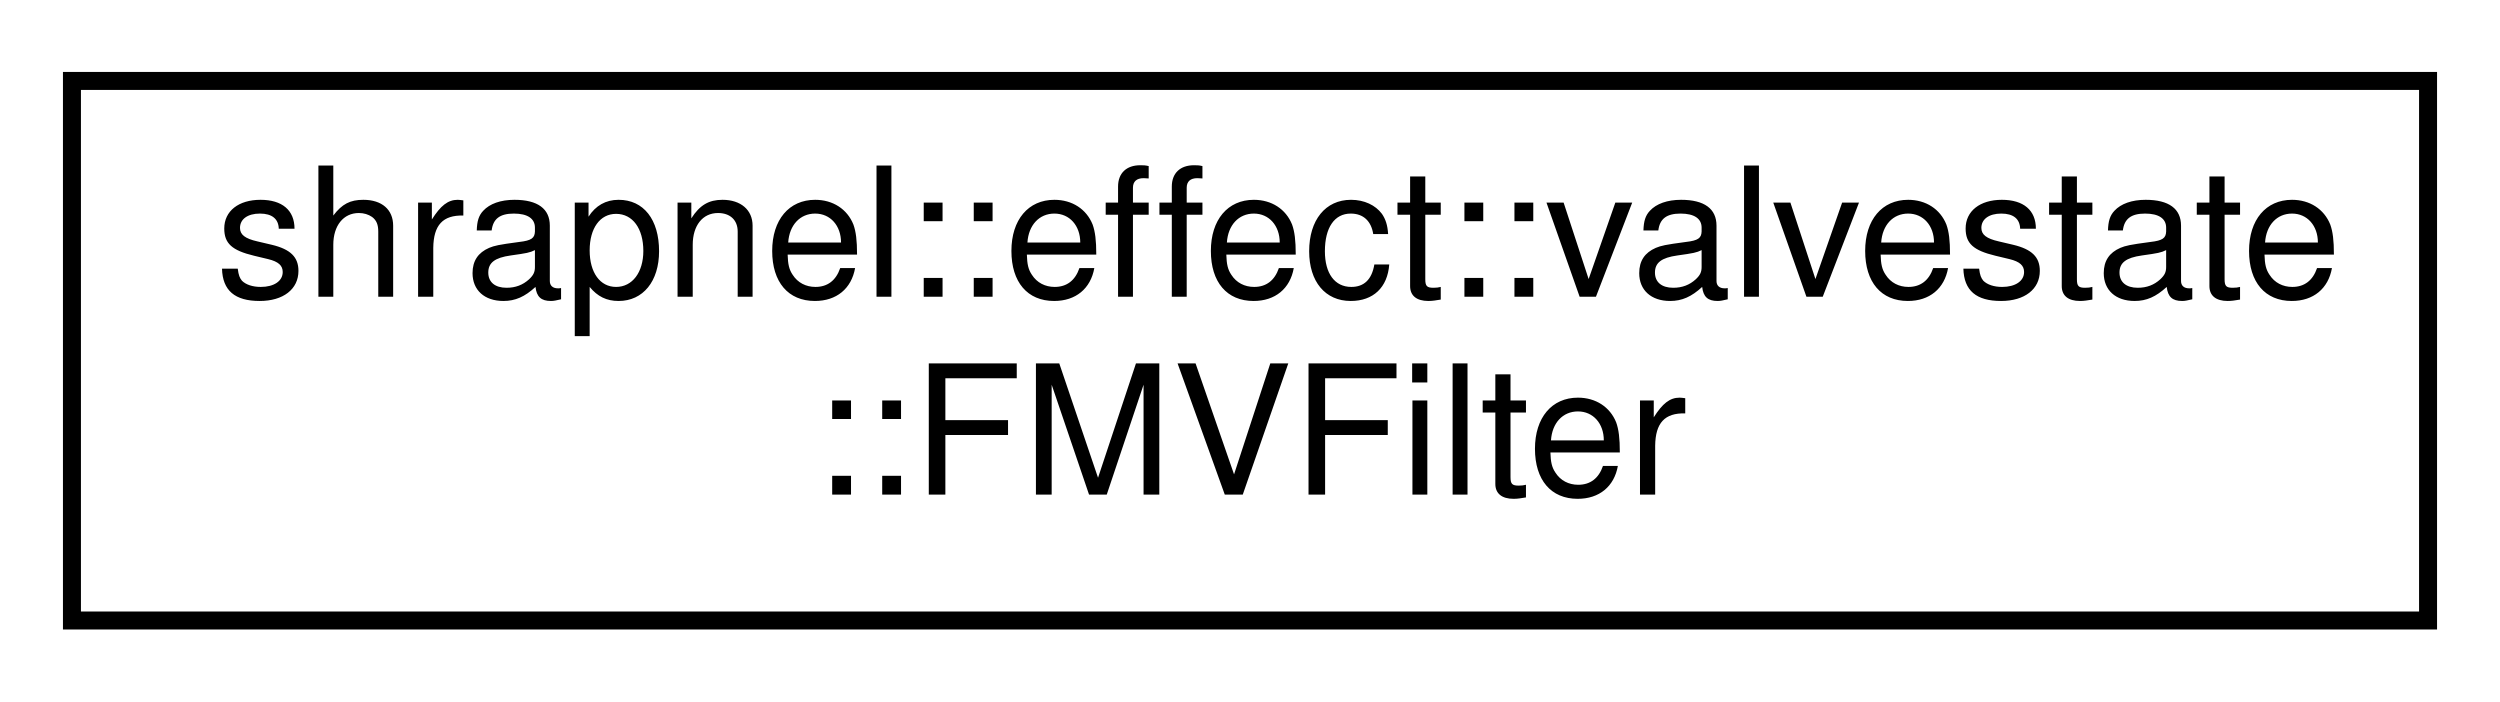
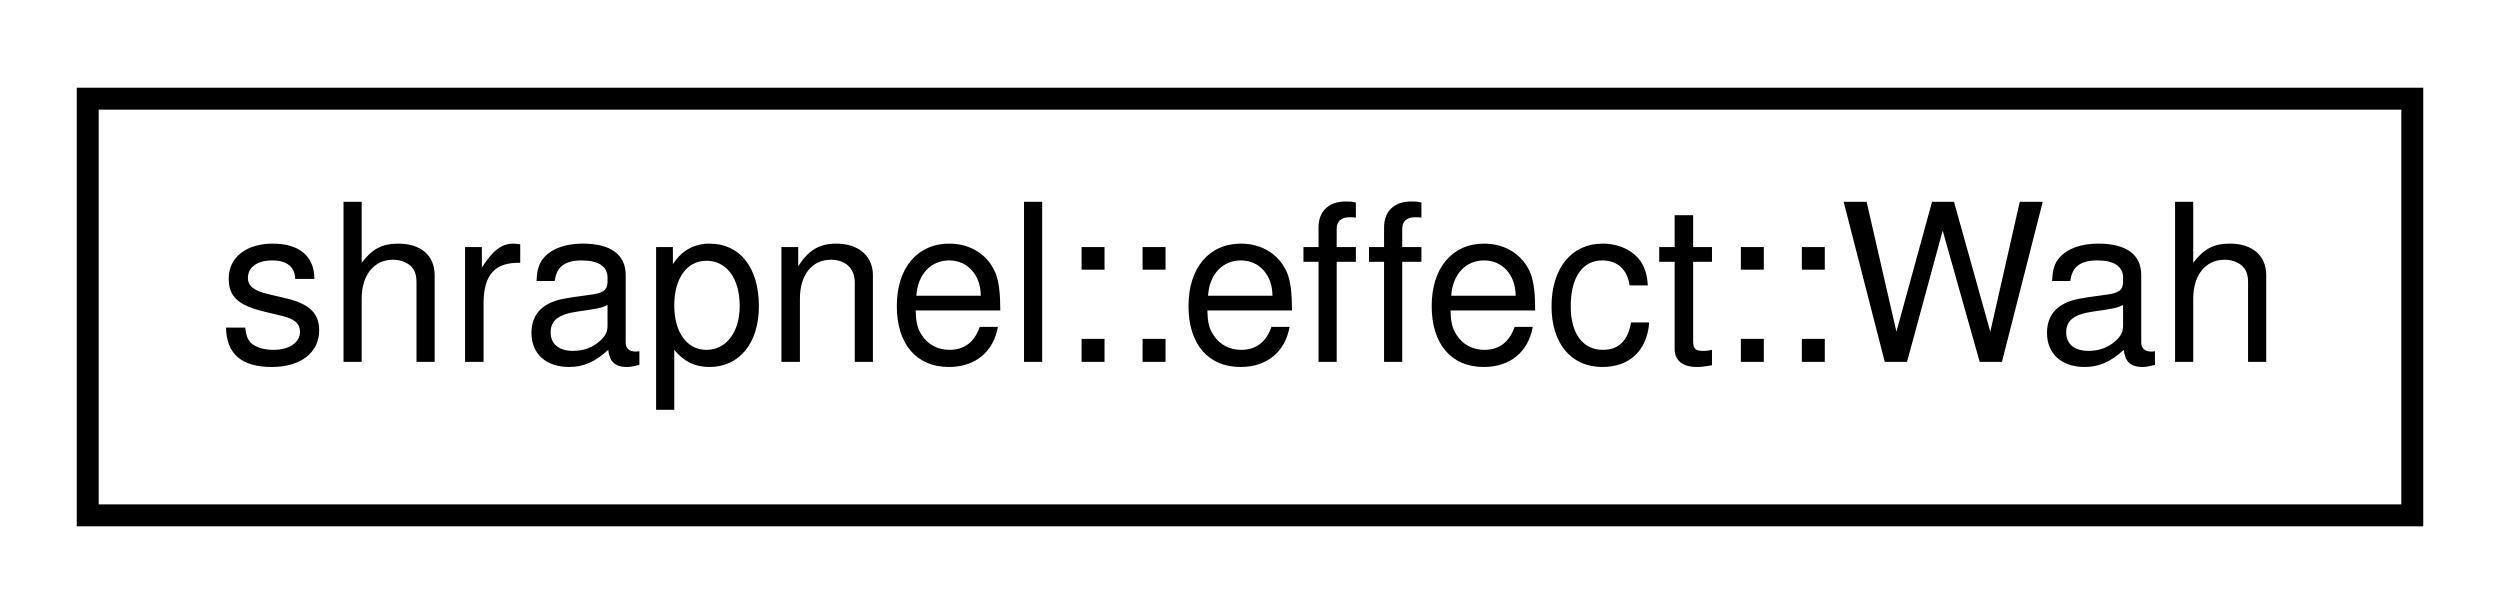
- <svg xmlns="http://www.w3.org/2000/svg" xmlns:xlink="http://www.w3.org/1999/xlink" width="139pt" height="39pt" viewBox="0.00 0.00 139.00 39.00">
-   <g id="graph0" class="graph" transform="scale(1 1) rotate(0) translate(4 35)">
+ <svg xmlns="http://www.w3.org/2000/svg" xmlns:xlink="http://www.w3.org/1999/xlink" width="114pt" height="28pt" viewBox="0.00 0.00 114.00 28.00">
+   <g id="graph0" class="graph" transform="scale(1 1) rotate(0) translate(4 24)">
    <g id="node1" class="node">
      <g id="a_node1">
-         <a xlink:href="classshrapnel_1_1effect_1_1valvestate_1_1FMVFilter.html" target="_top" xlink:title=" ">
-           <polygon fill="none" stroke="black" points="0,-0.5 0,-30.5 131,-30.5 131,-0.5 0,-0.5" />
-           <text text-anchor="start" x="8" y="-18.5" font-family="Helvetica,sans-Serif" font-size="10.00">shrapnel::effect::valvestate</text>
-           <text text-anchor="middle" x="65.5" y="-7.5" font-family="Helvetica,sans-Serif" font-size="10.00">::FMVFilter</text>
+         <a xlink:href="classshrapnel_1_1effect_1_1Wah.html" target="_top" xlink:title=" ">
+           <polygon fill="none" stroke="black" points="0,-0.5 0,-19.5 106,-19.5 106,-0.5 0,-0.5" />
+           <text text-anchor="middle" x="53" y="-7.5" font-family="Helvetica,sans-Serif" font-size="10.00">shrapnel::effect::Wah</text>
        </a>
      </g>
    </g>
  </g>
</svg>
